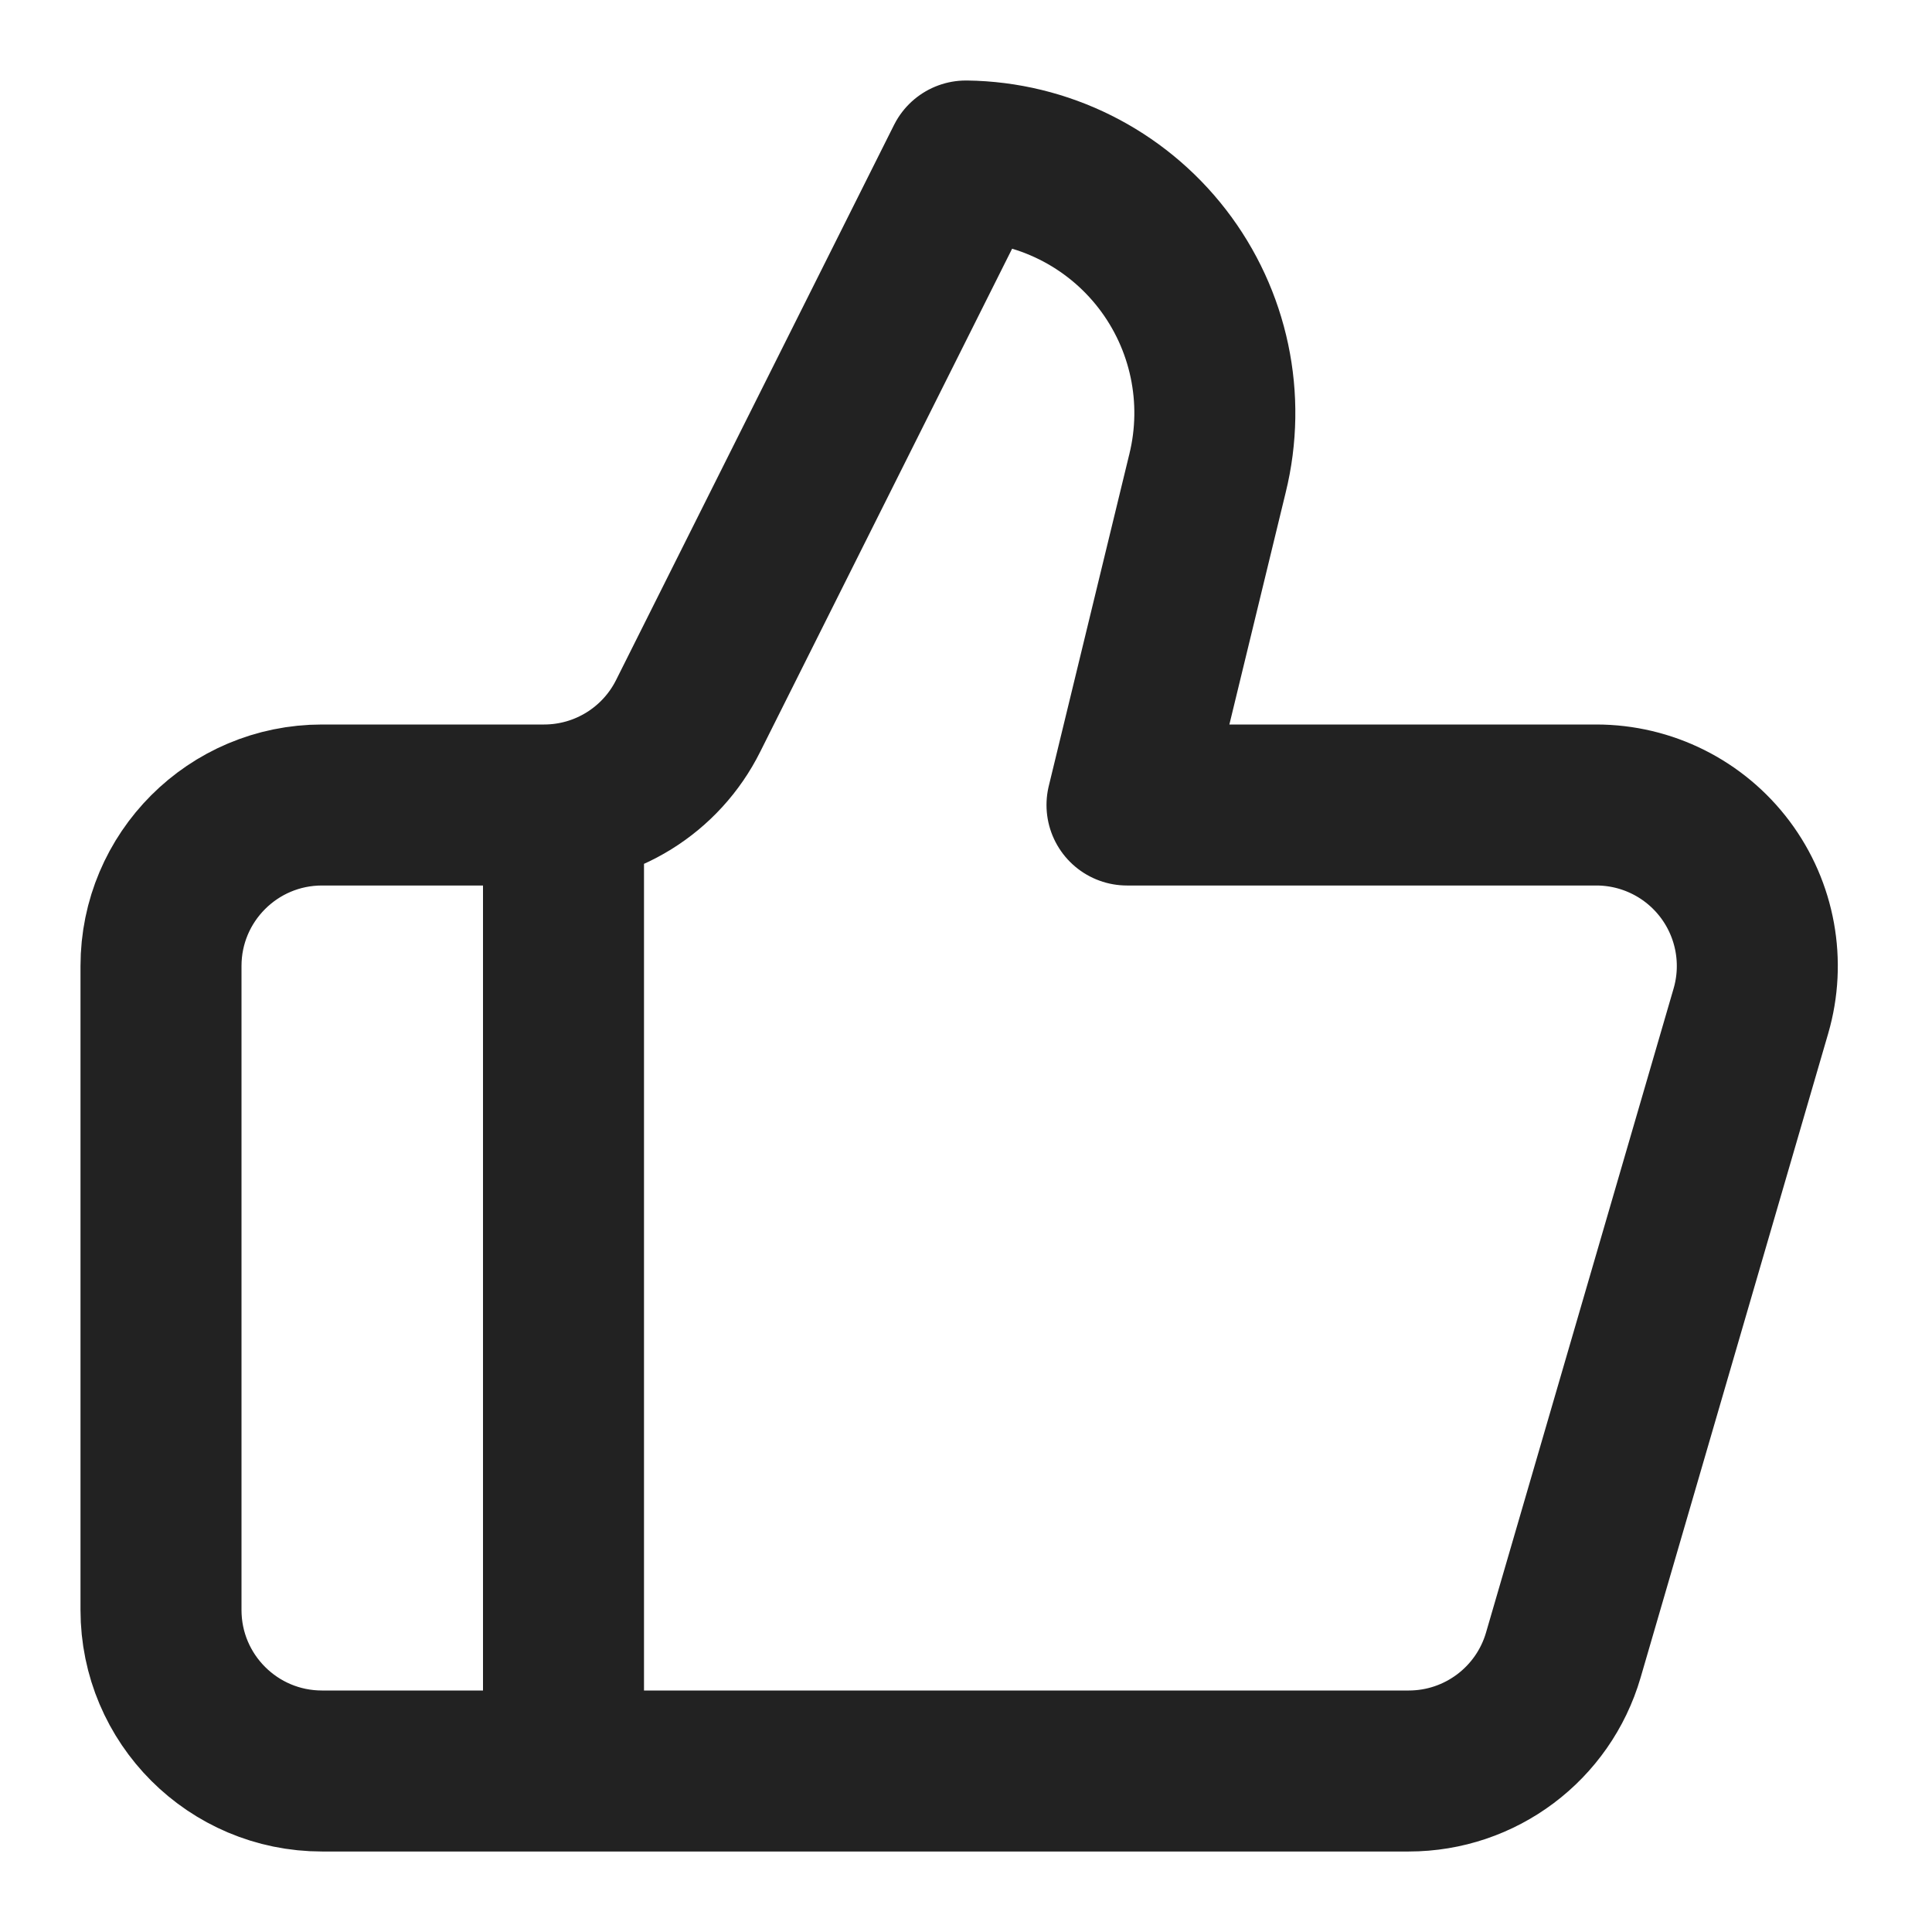
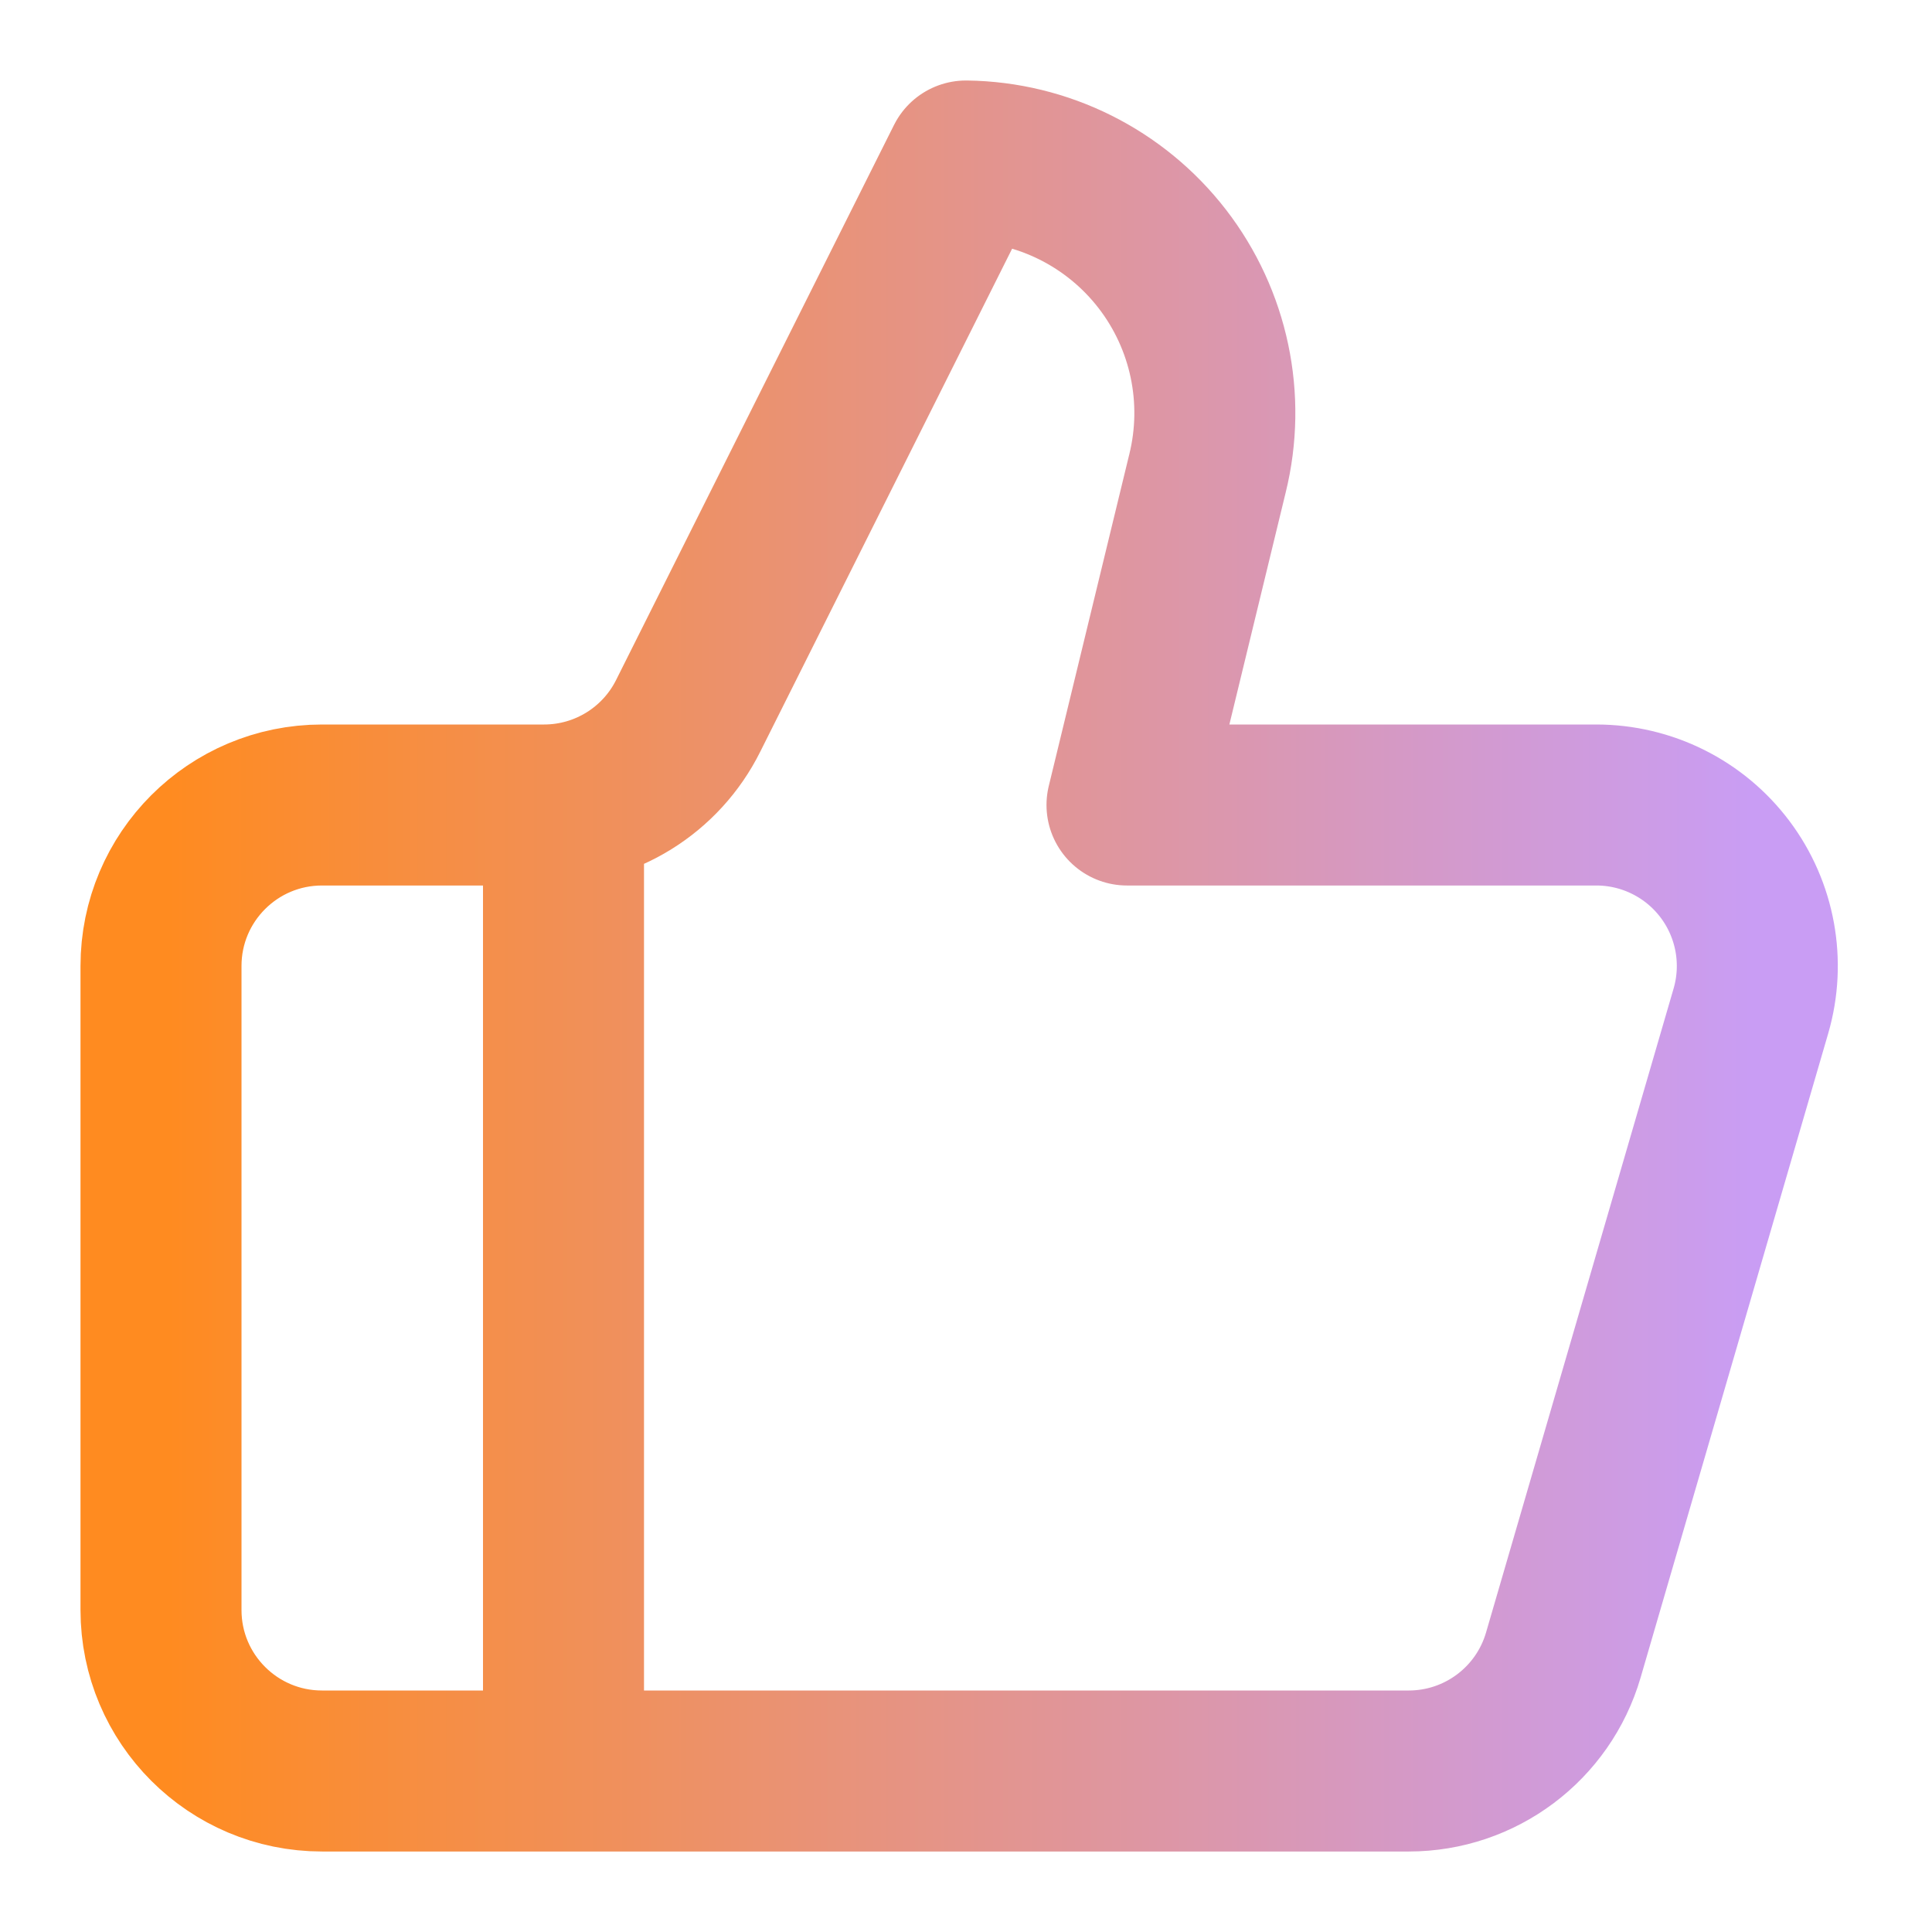
<svg xmlns="http://www.w3.org/2000/svg" width="69" height="69" viewBox="0 0 24 24">
-   <path fill="none" stroke="#222222" stroke-linecap="round" stroke-linejoin="round" stroke-width="2" d="M7 10v12m8-16.12L14 10h5.83a2 2 0 0 1 1.92 2.56l-2.33 8A2 2 0 0 1 17.5 22H4a2 2 0 0 1-2-2v-8a2 2 0 0 1 2-2h2.76a2 2 0 0 0 1.79-1.11L12 2h0a3.13 3.13 0 0 1 3 3.88" />
+   <defs>
+     <linearGradient id="gradient" x1="0%" y1="0%" x2="100%" y2="0%">
+       <stop offset="0%" stop-color="#FF8B20" />
+       <stop offset="100%" stop-color="#C99DF4" />
+     </linearGradient>
+   </defs>
+   <path fill="none" stroke="url(#gradient)" stroke-linecap="round" stroke-linejoin="round" stroke-width="2" d="M7 10v12m8-16.12L14 10h5.83a2 2 0 0 1 1.92 2.56l-2.33 8A2 2 0 0 1 17.5 22H4a2 2 0 0 1-2-2v-8a2 2 0 0 1 2-2h2.76a2 2 0 0 0 1.79-1.11L12 2h0a3.13 3.13 0 0 1 3 3.88" />
</svg>
